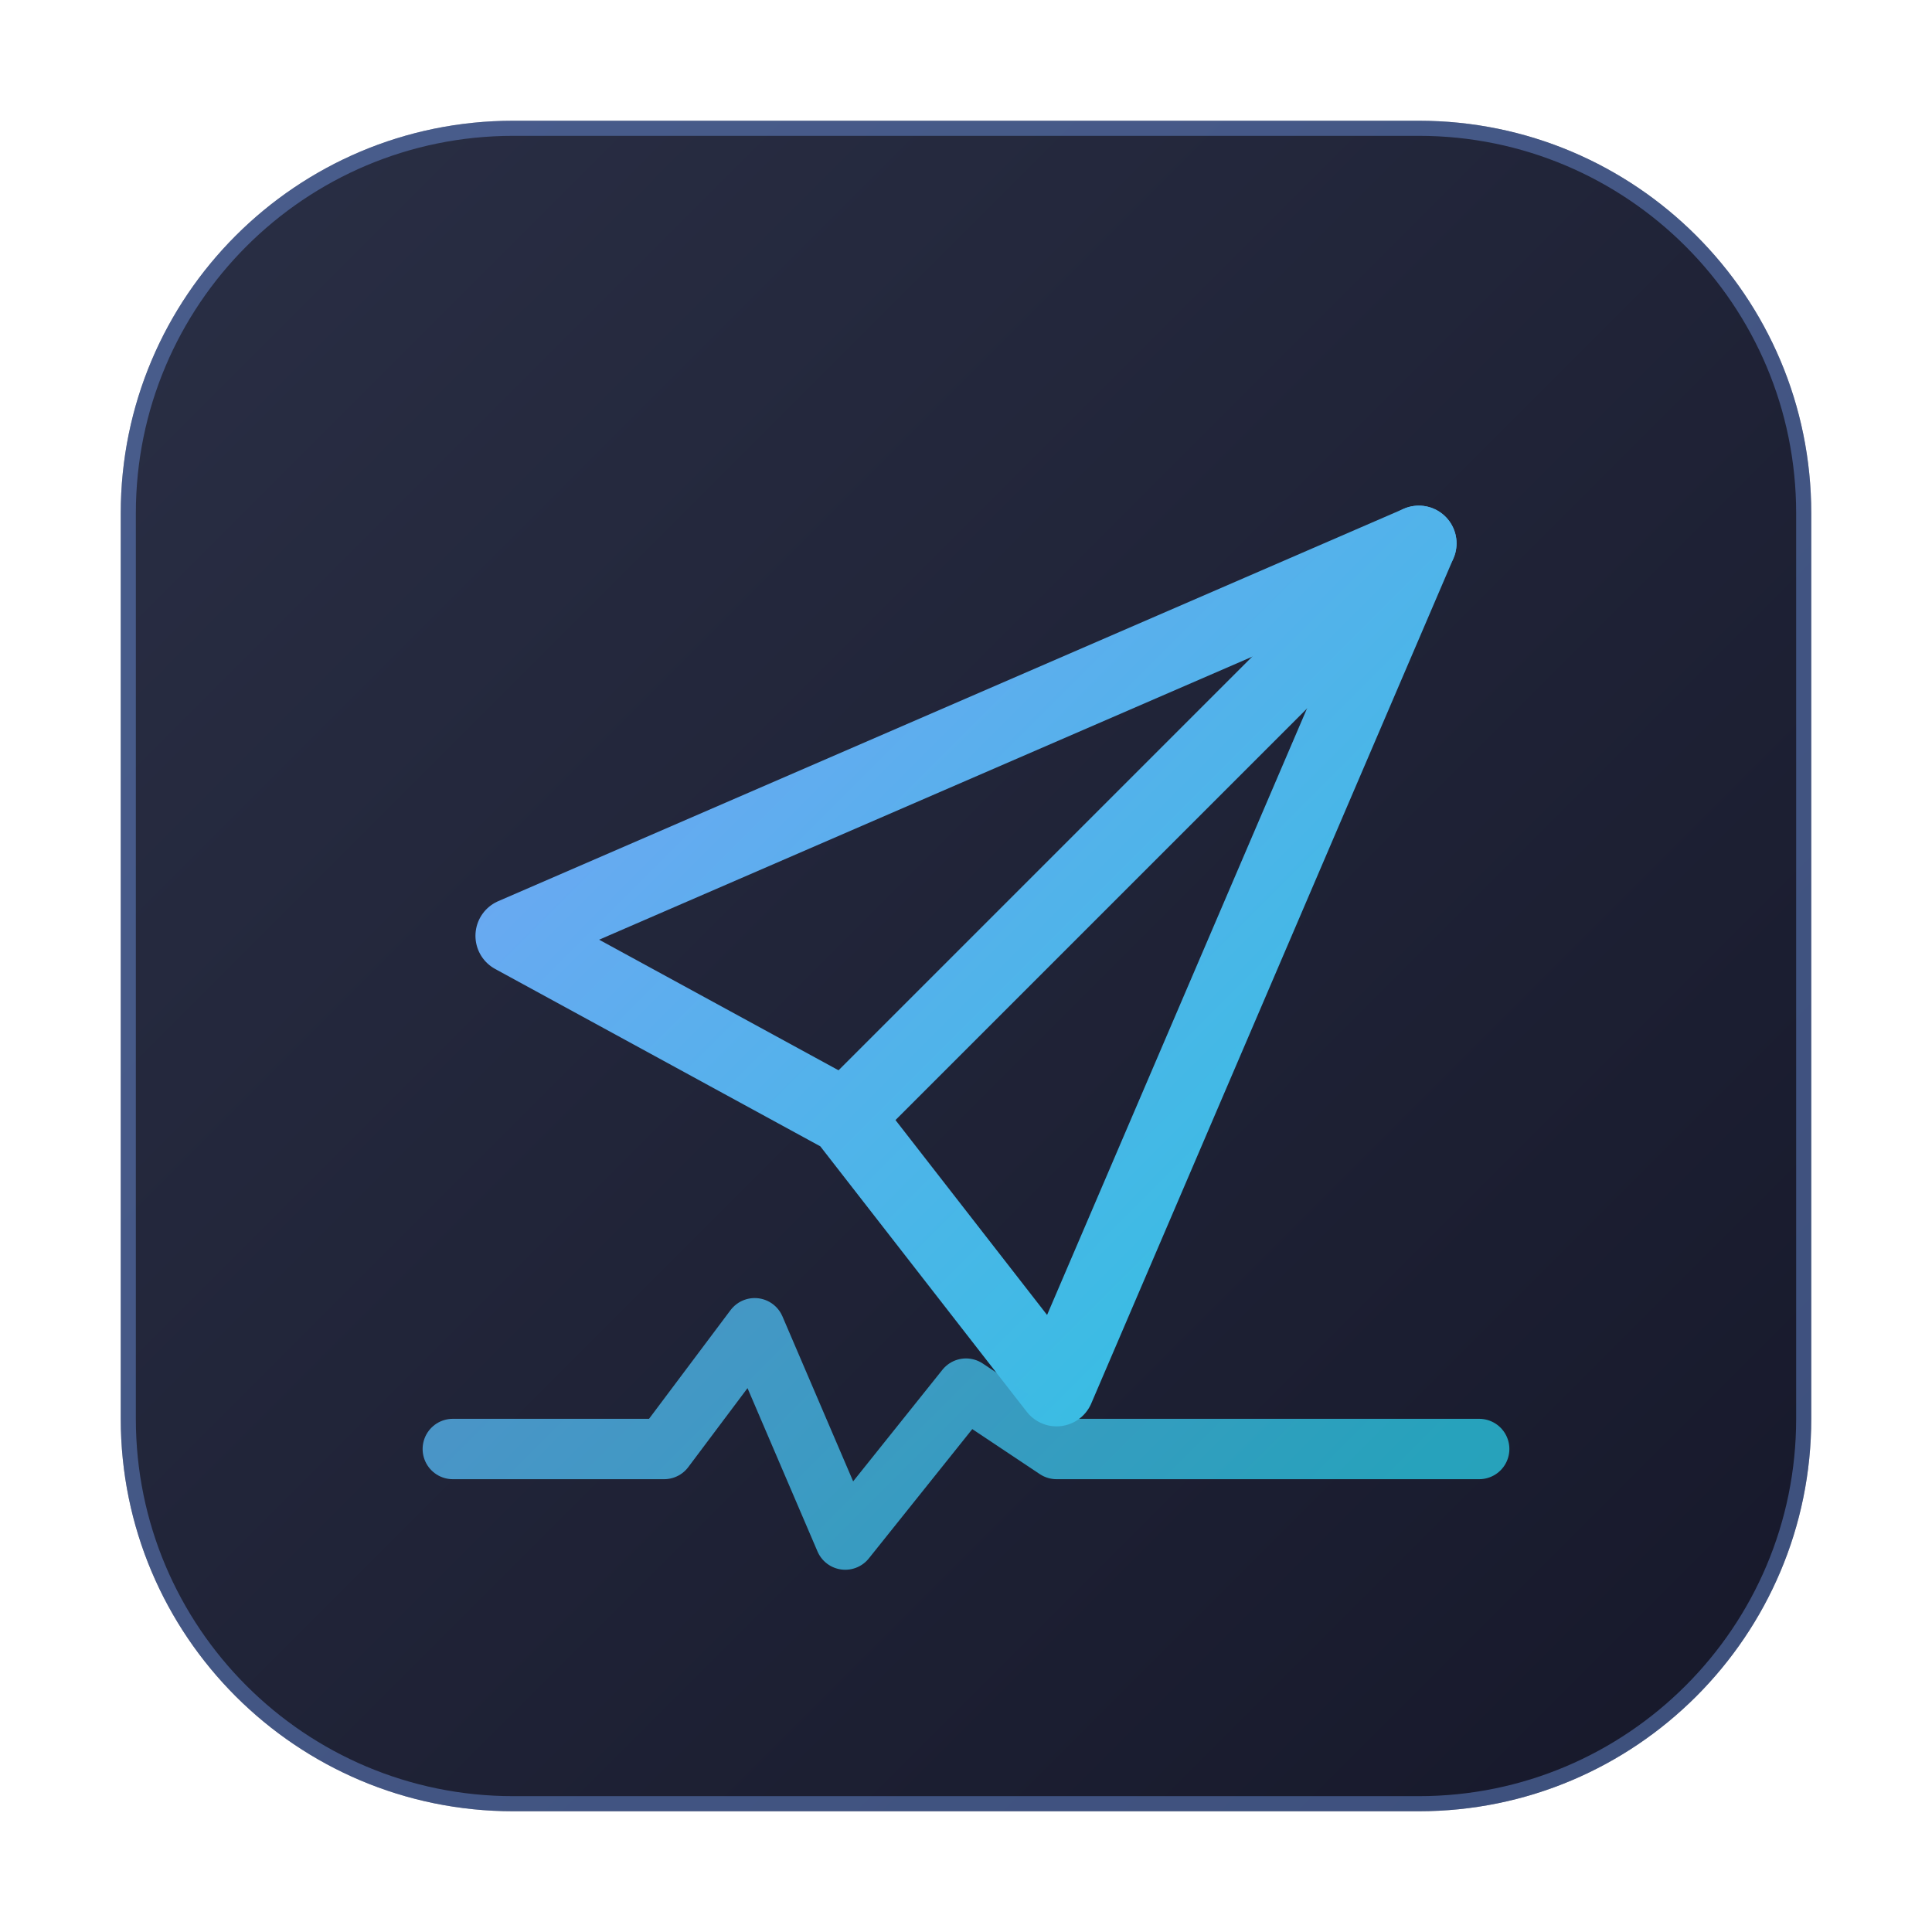
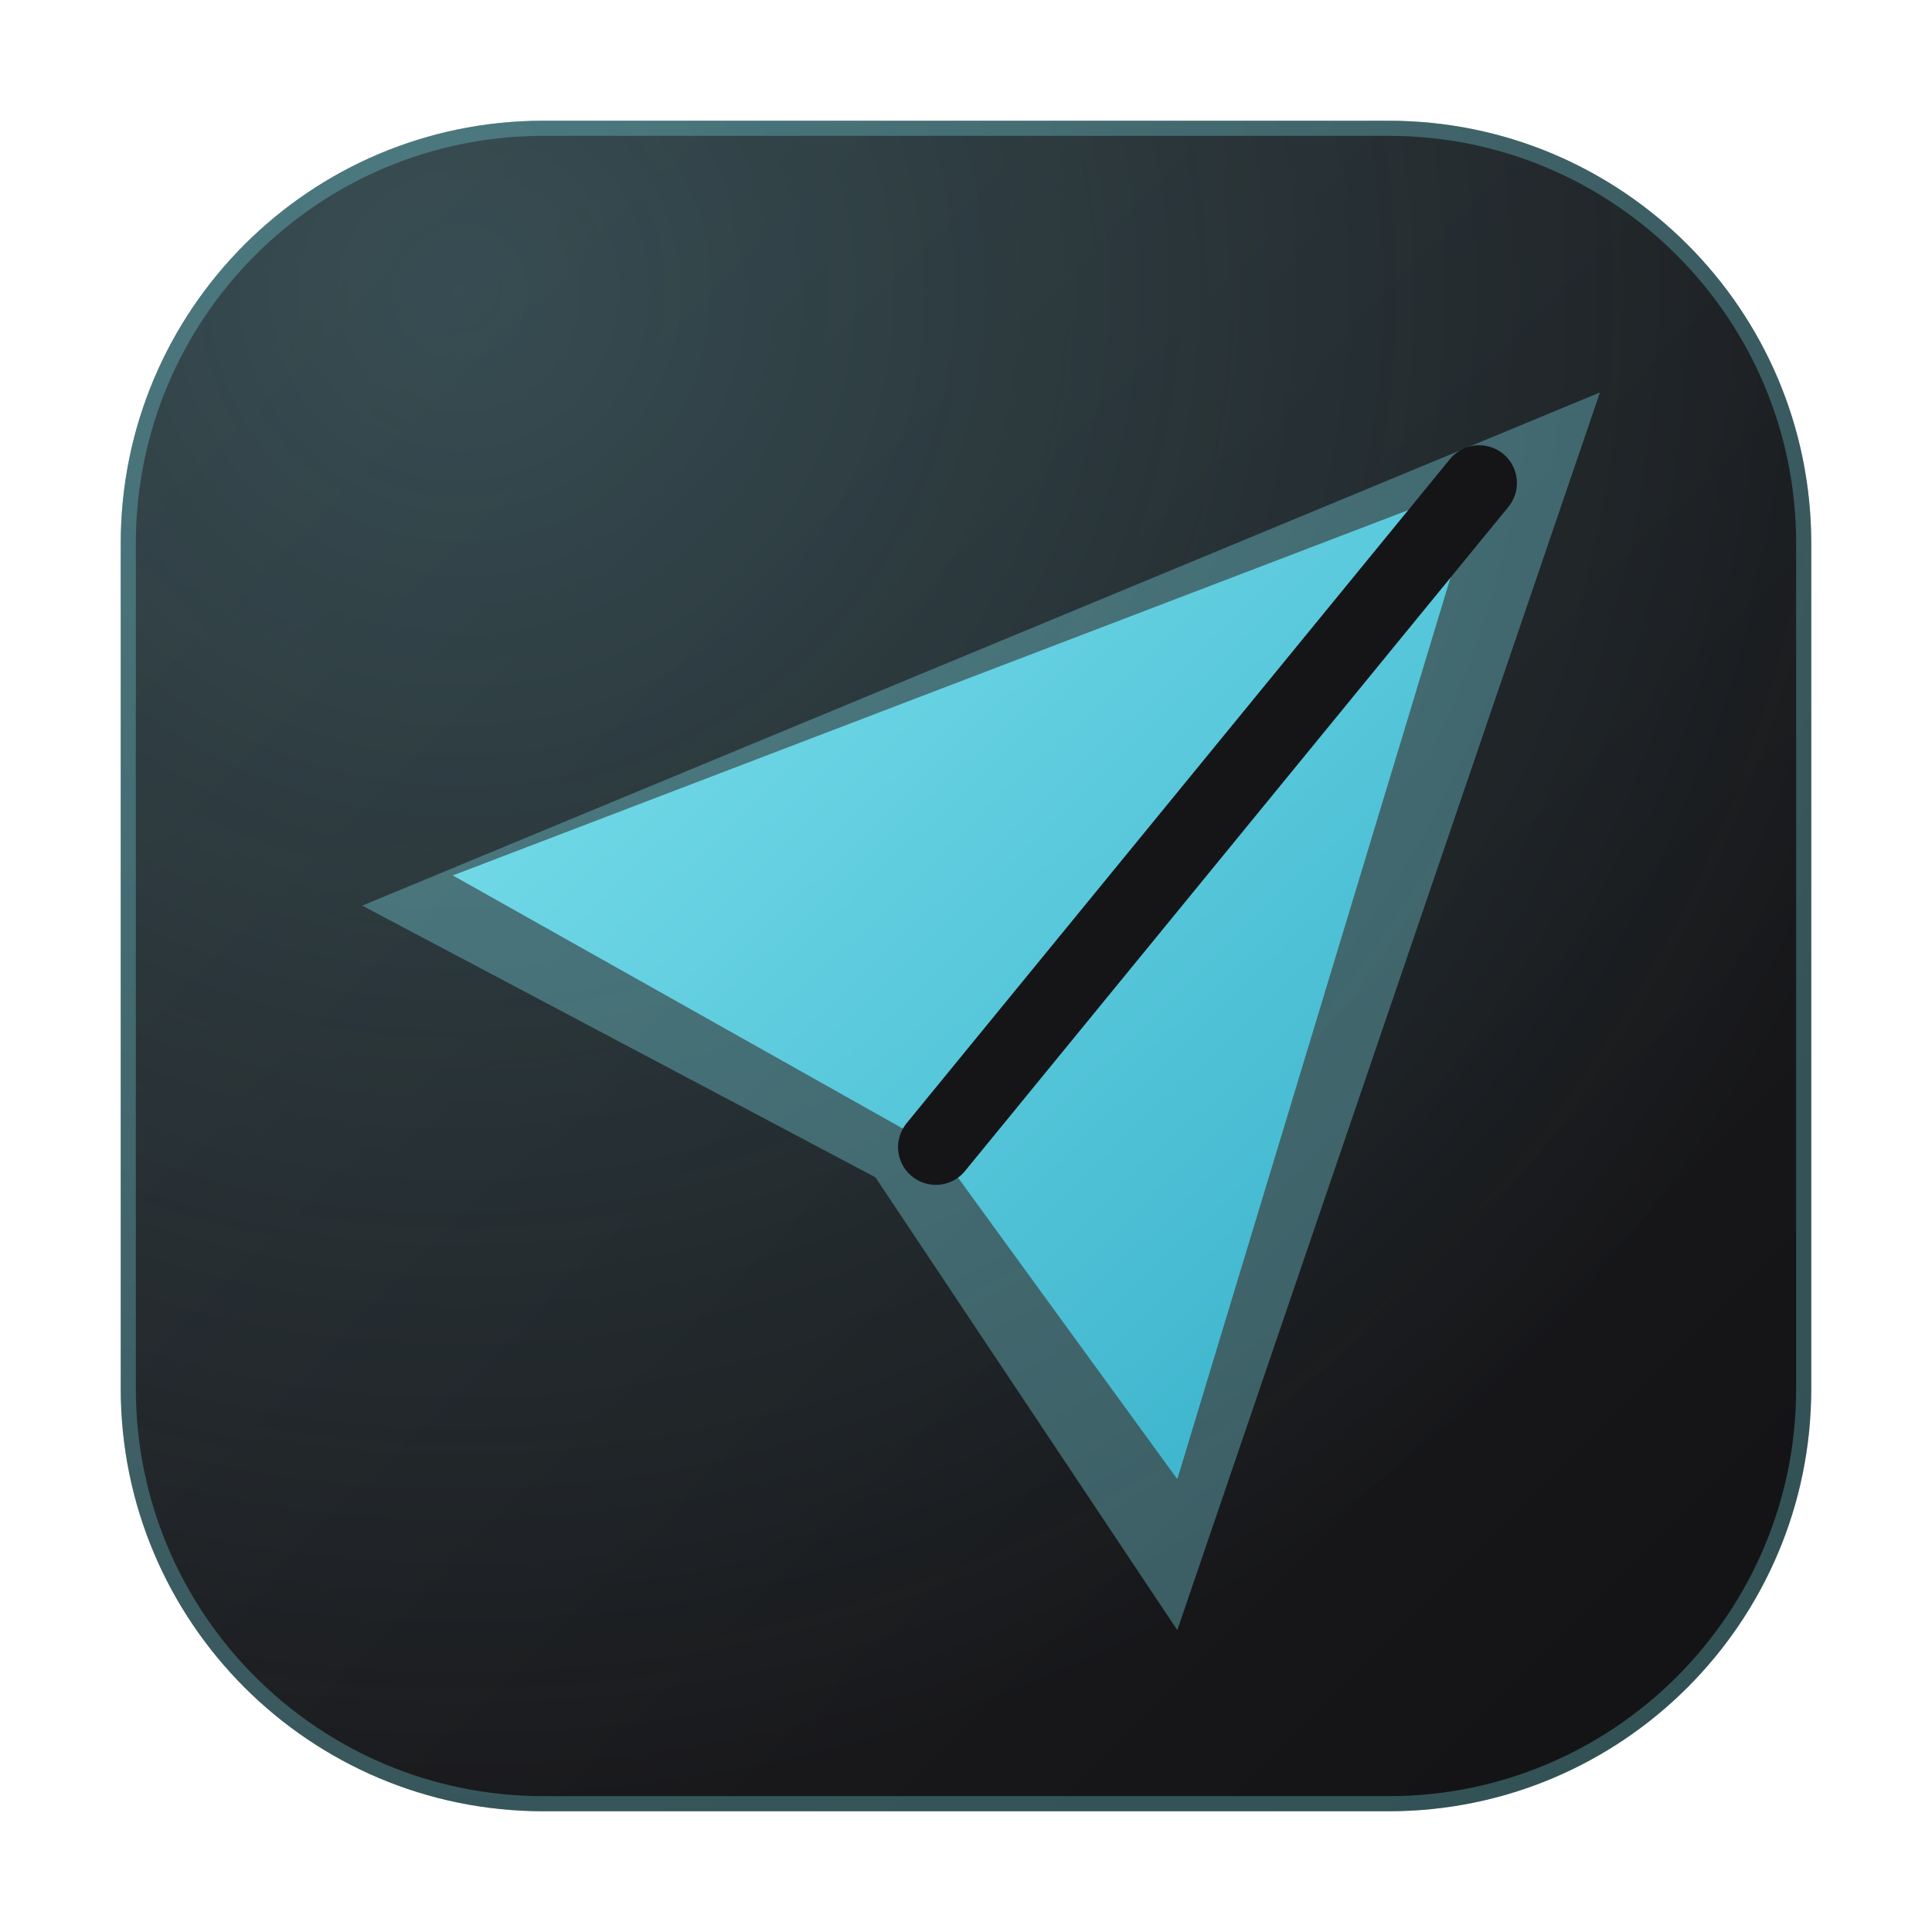
<svg xmlns="http://www.w3.org/2000/svg" width="128" height="128" viewBox="0 0 128 128">
  <defs>
-     <linearGradient id="tile" x1="8" y1="8" x2="120" y2="120" gradientUnits="userSpaceOnUse">
-       <stop offset="0" stop-color="#2a2f45" />
-       <stop offset="1" stop-color="#16182a" />
+     <linearGradient id="tile" x1="0" y1="0" x2="1" y2="1">
+       <stop stop-color="#26262a" />
+       <stop offset="1" stop-color="#121214" />
    </linearGradient>
-     <linearGradient id="ink" x1="32" y1="32" x2="96" y2="96" gradientUnits="userSpaceOnUse">
-       <stop offset="0" stop-color="#7aa2f7" />
-       <stop offset="1" stop-color="#2ac3de" />
+     <radialGradient id="glow" cx=".2" cy=".1" r=".9">
+       <stop stop-color="#7ee2ee" stop-opacity=".22" />
+       <stop offset="1" stop-color="#7ee2ee" stop-opacity="0" />
+     </radialGradient>
+     <linearGradient id="ink" x1="0" y1="0" x2="1" y2="1">
+       <stop stop-color="#7ee2ee" />
+       <stop offset="1" stop-color="#35afc9" />
    </linearGradient>
  </defs>
-   <rect x="8" y="8" width="112" height="112" rx="26" fill="url(#tile)" />
-   <rect x="8.5" y="8.5" width="111" height="111" rx="25.5" fill="none" stroke="#7aa2f7" stroke-opacity="0.4" />
-   <g fill="none" stroke="url(#ink)" stroke-width="5" stroke-linecap="round" stroke-linejoin="round">
-     <path d="M34 62L94 36L70 92L56 74L34 62Z" />
-     <path d="M56 74L94 36" />
-     <path d="M30 96H44L50 88L56 102L64 92L70 96H98" stroke-width="4" stroke-opacity="0.8" />
-   </g>
+   <rect x="8" y="8" width="112" height="112" rx="28" fill="url(#tile)" />
+   <rect x="8" y="8" width="112" height="112" rx="28" fill="url(#glow)" />
+   <rect x="8.5" y="8.5" width="111" height="111" rx="27.5" fill="none" stroke="#7ee2ee" stroke-opacity=".3" />
+   <path d="M24 60L106 26L78 108L58 78Z" fill="#7ee2ee" fill-opacity=".35" />
+   <path d="M30 58L98 32L62 76Z M62 76L78 98L98 32Z" fill="url(#ink)" />
+   <path d="M62 76l36-44" fill="none" stroke="#151517" stroke-width="5" stroke-linecap="round" stroke-linejoin="round" />
</svg>
